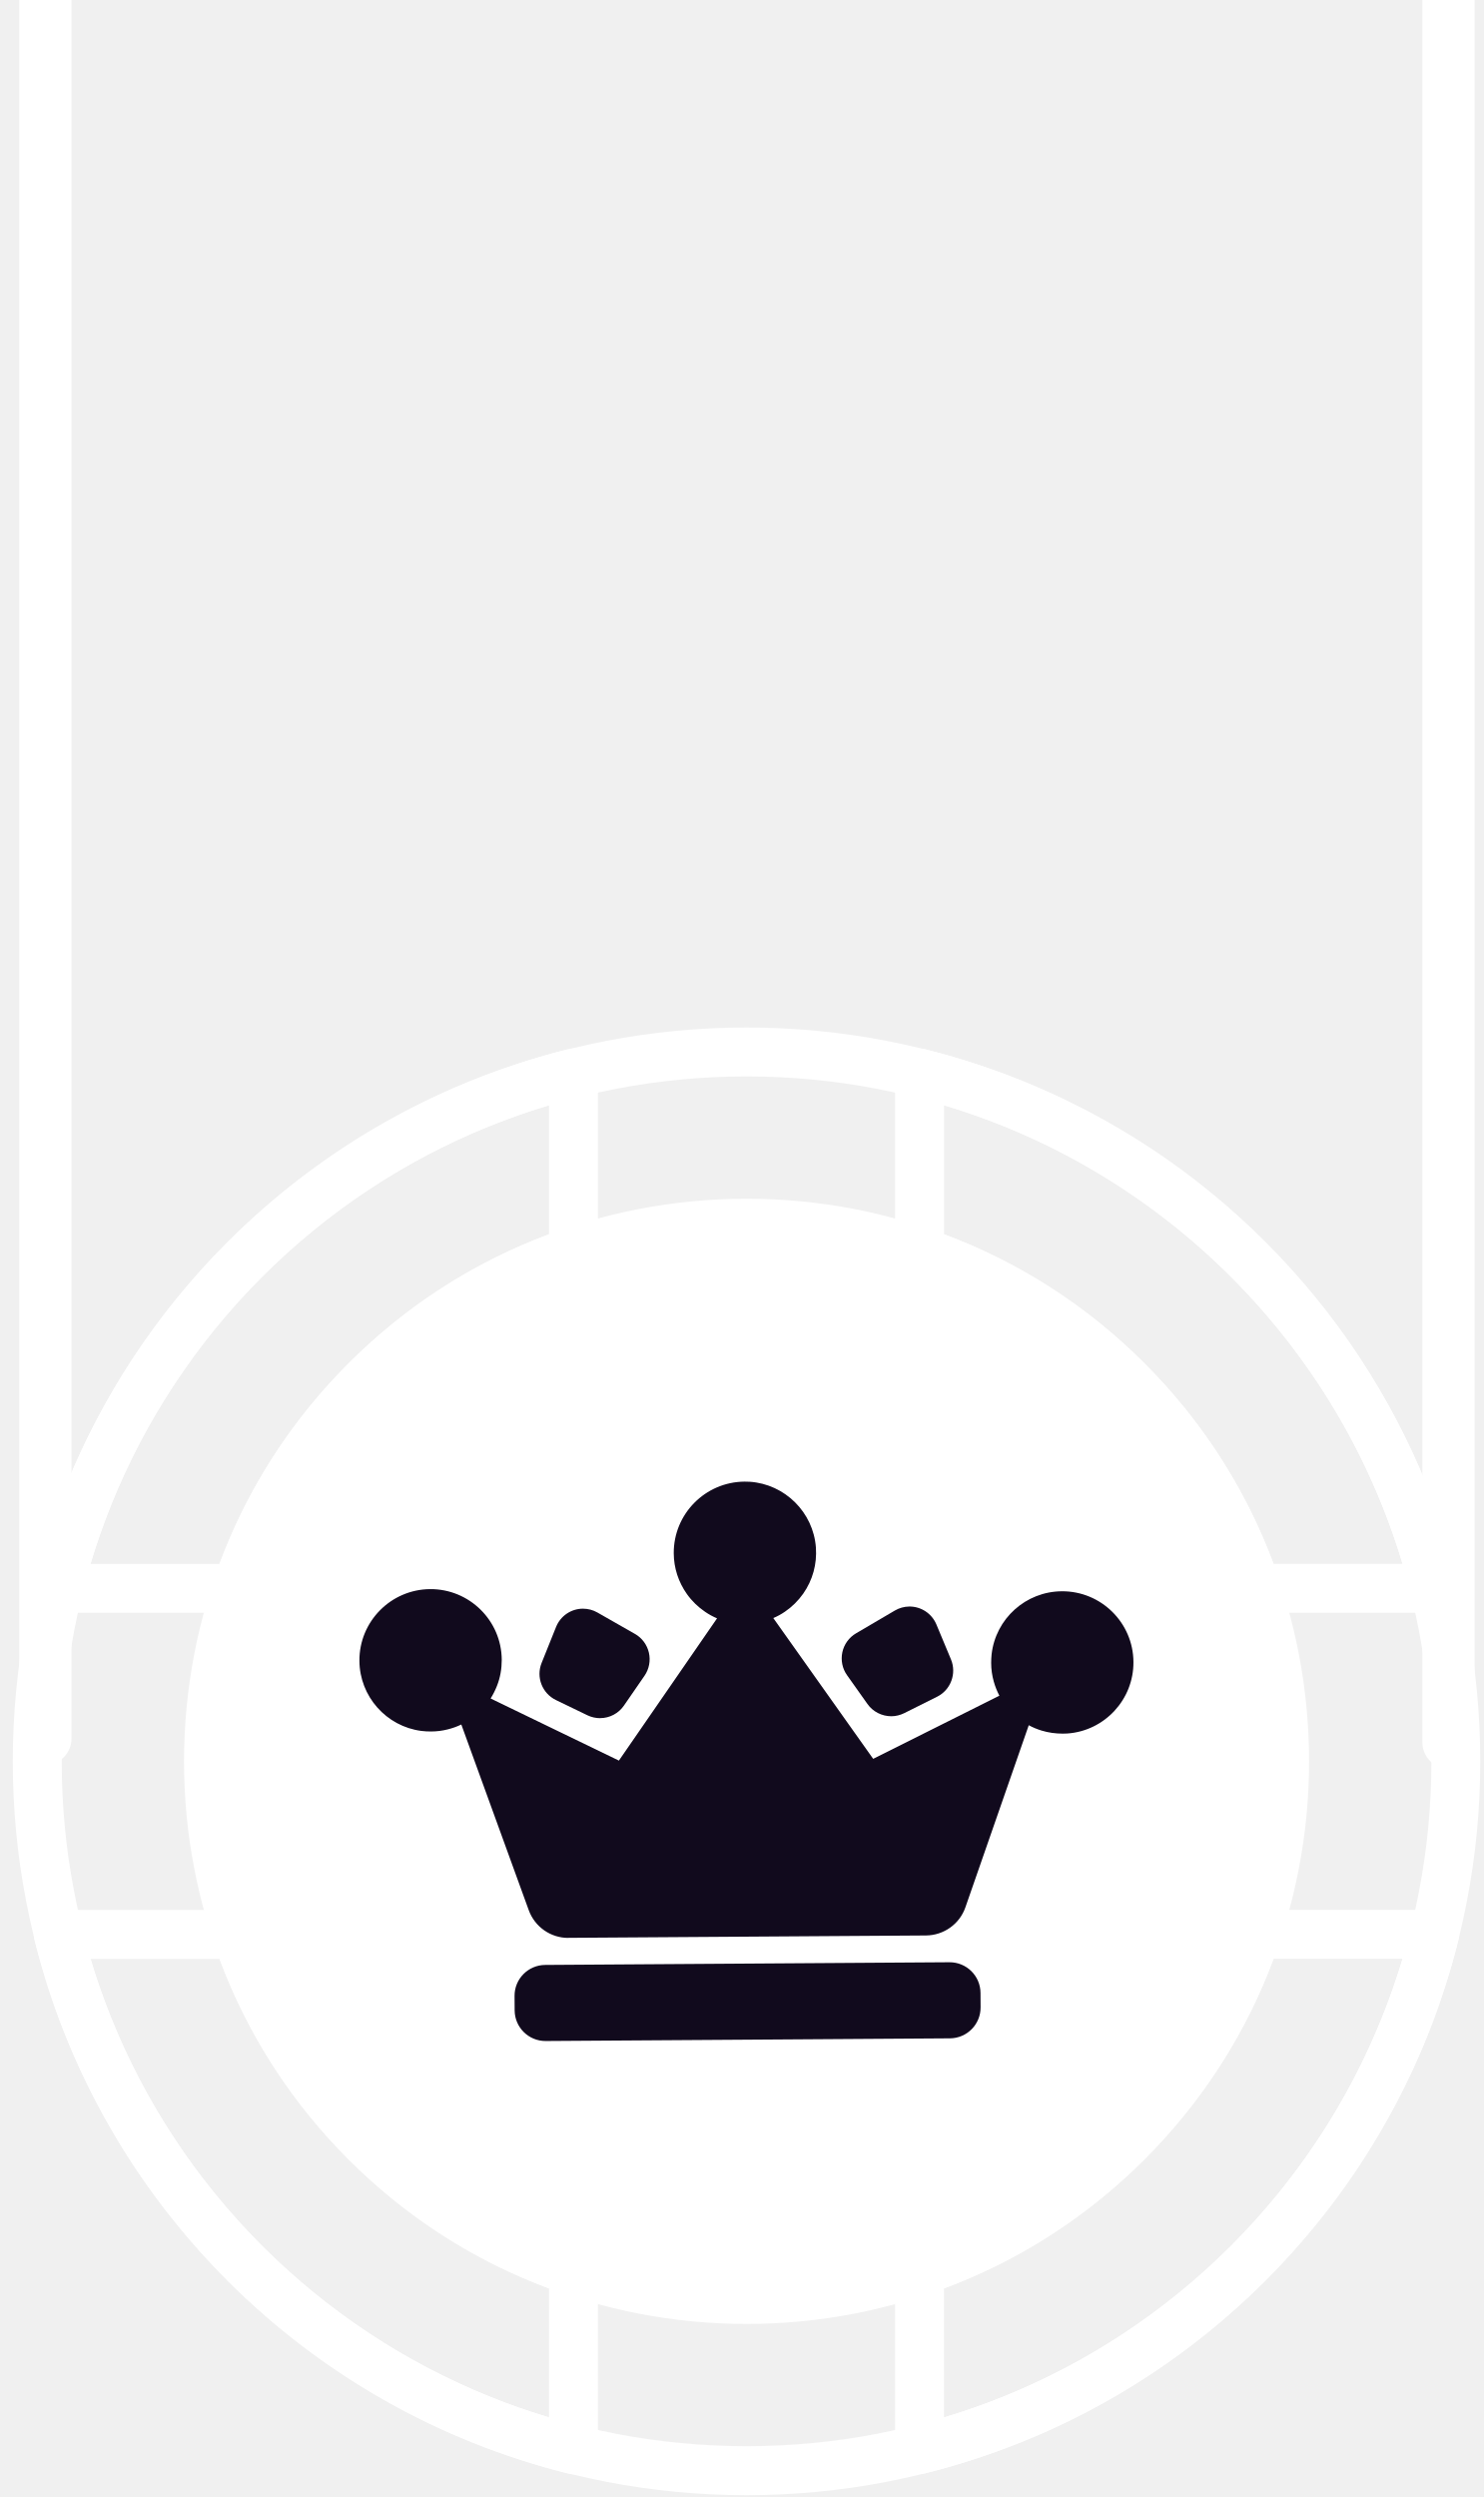
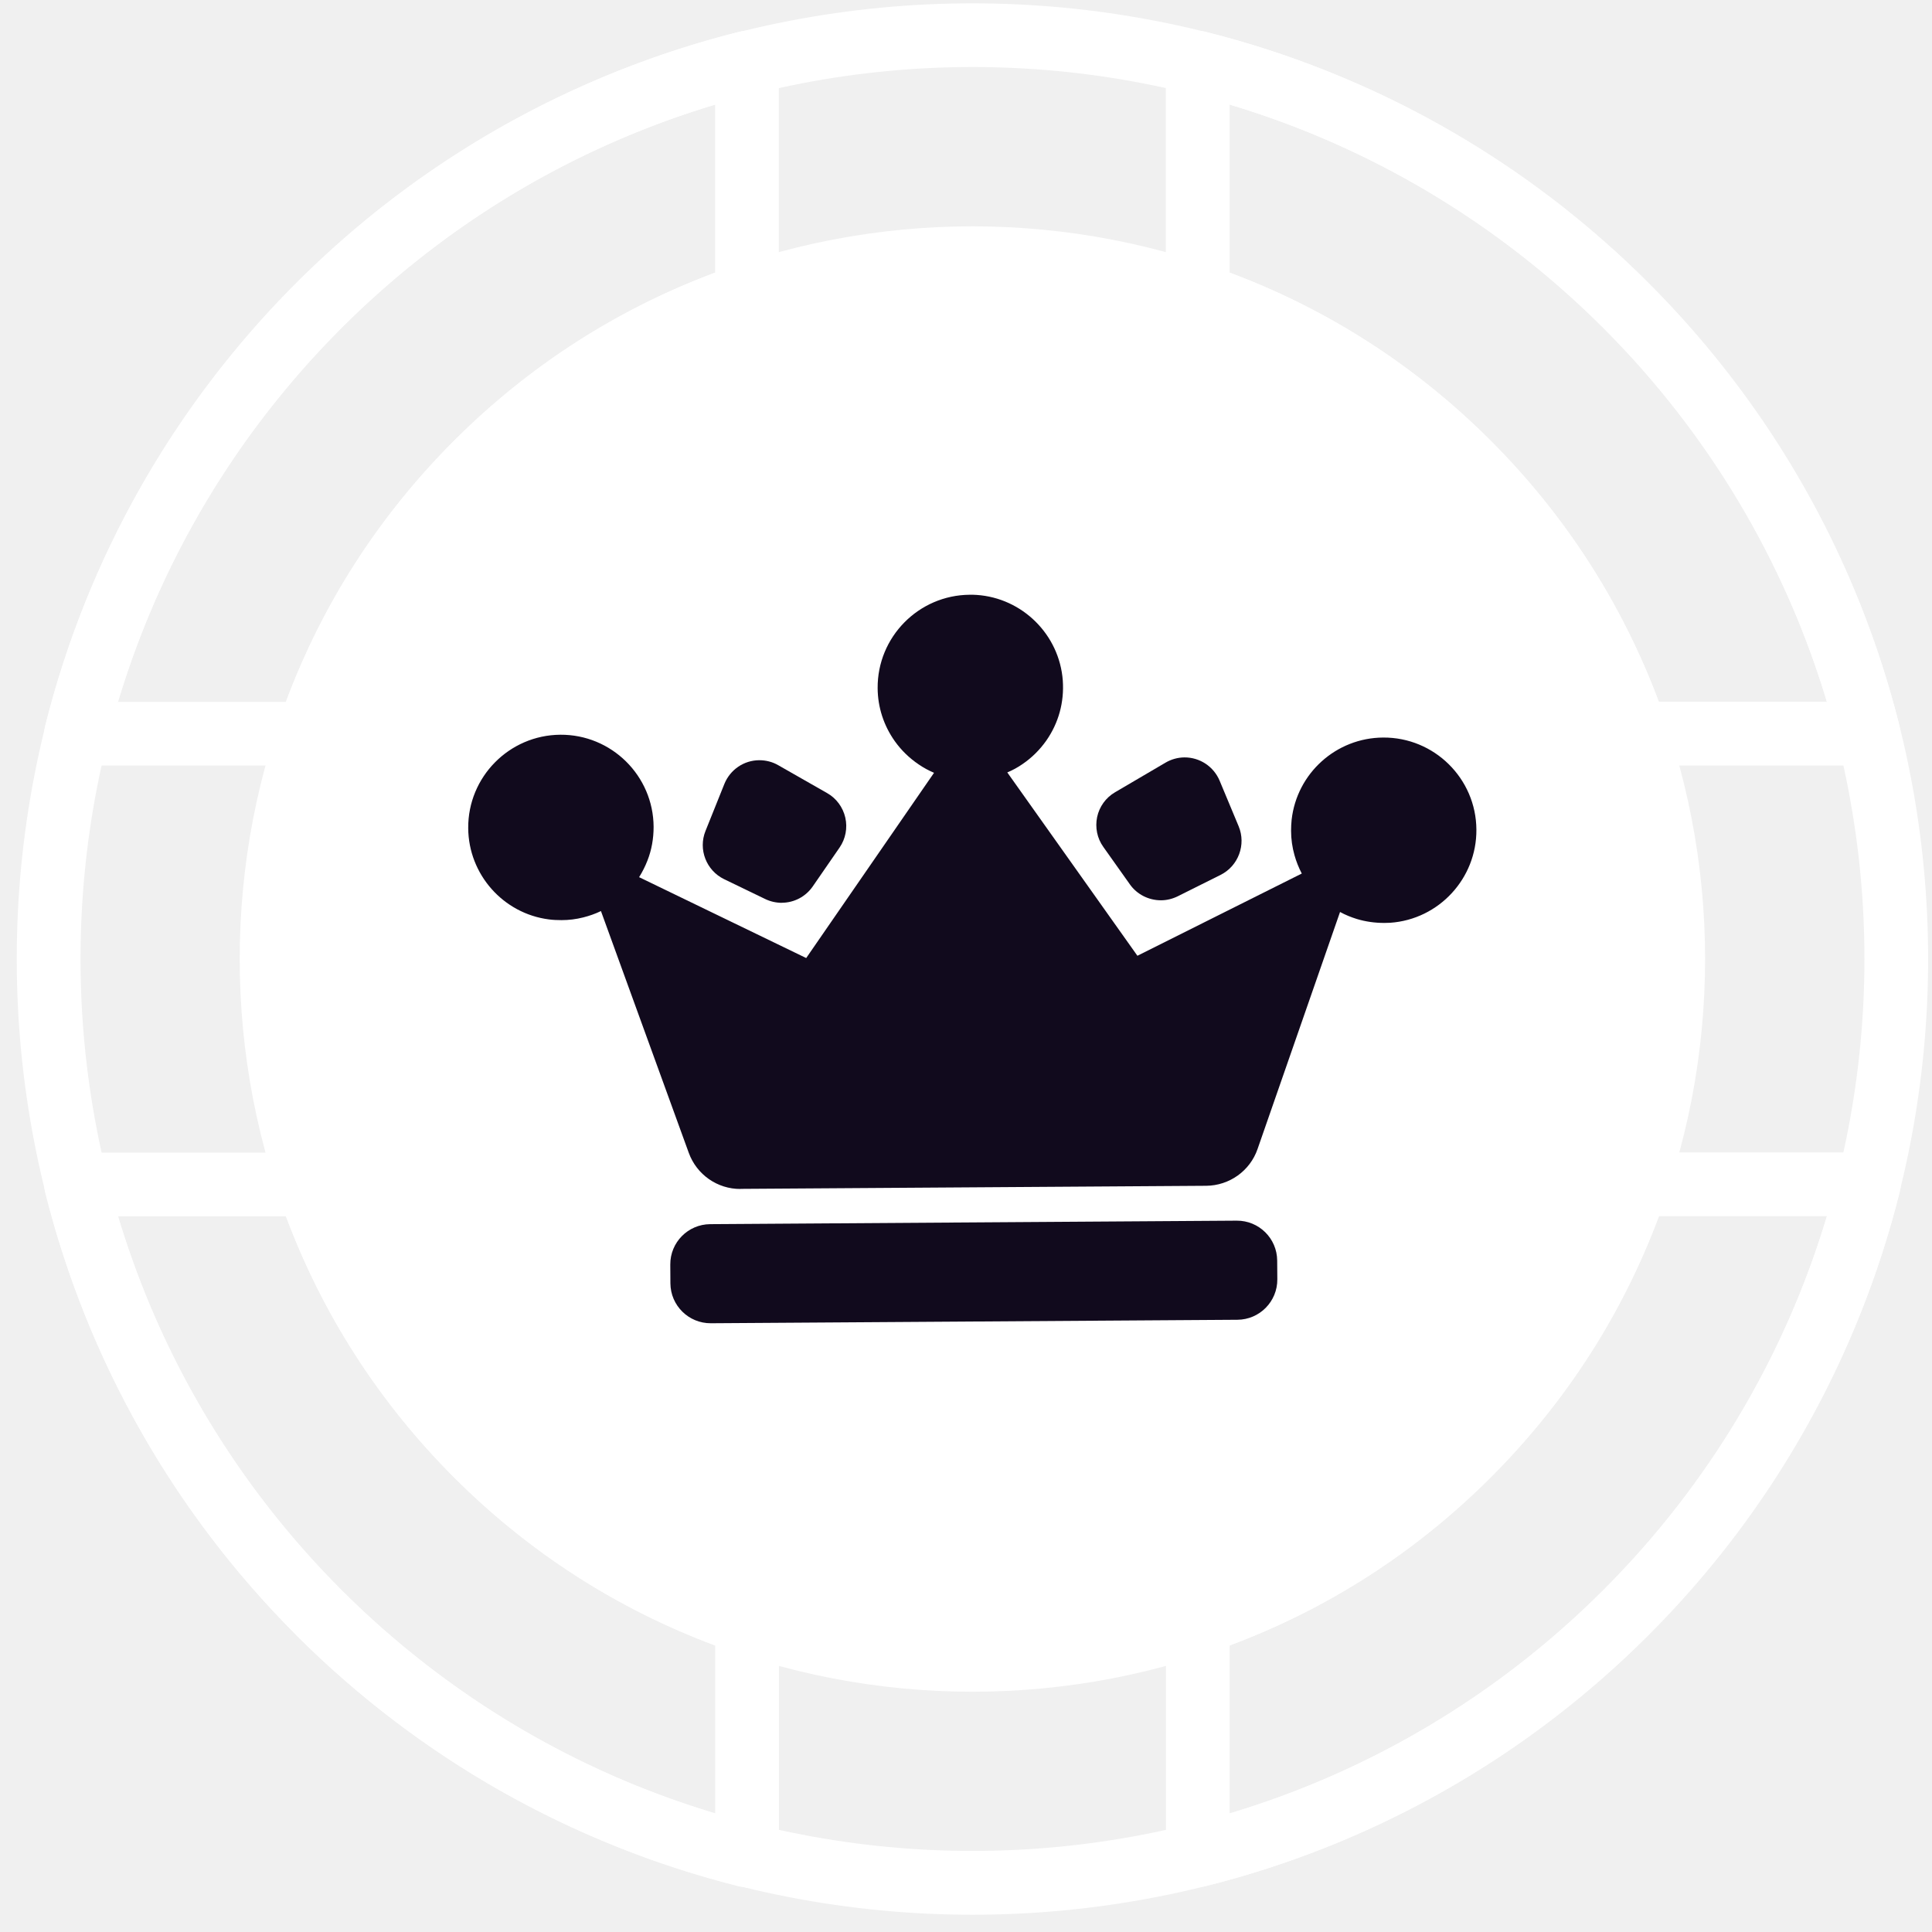
- <svg xmlns="http://www.w3.org/2000/svg" width="101" height="170" viewBox="0 0 101 170" fill="none">
+ <svg xmlns="http://www.w3.org/2000/svg" width="101" height="101" viewBox="0 0 101 101" fill="none">
  <g id="Crown">
    <g id="Group">
-       <path id="Vector" d="M15.488 155.26C-4.002 135.77 -4.002 104.061 15.488 84.572C34.978 65.082 66.687 65.082 86.176 84.572C105.666 104.061 105.666 135.77 86.176 155.26C66.687 174.75 34.978 174.75 15.488 155.26ZM83.821 86.927C65.63 68.736 36.035 68.736 17.849 86.927C-0.343 105.118 -0.343 134.713 17.849 152.899C36.04 171.09 65.634 171.09 83.821 152.899C102.012 134.708 102.012 105.114 83.821 86.927Z" fill="white" />
+       <path id="Vector" d="M15.492 85.48C-3.997 65.99 -3.997 34.281 15.492 14.792C34.982 -4.698 66.691 -4.698 86.18 14.792C105.67 34.281 105.67 65.99 86.18 85.48C66.691 104.97 34.982 104.97 15.492 85.48ZM83.825 17.147C65.634 -1.044 36.039 -1.044 17.853 17.147C-0.338 35.338 -0.338 64.933 17.853 83.119C36.044 101.31 65.638 101.31 83.825 83.119C102.016 64.928 102.016 35.334 83.825 17.147Z" fill="white" />
      <g id="Group_2">
-         <path id="Vector_2" d="M84.364 109.313C84.188 109.138 84.046 108.915 83.966 108.668C82.236 103.55 79.411 99.014 75.572 95.174C71.737 91.34 67.197 88.515 62.078 86.78C61.4 86.548 60.945 85.918 60.945 85.202V73.054C60.945 72.542 61.182 72.059 61.585 71.741C61.992 71.424 62.518 71.315 63.011 71.438C71.761 73.628 79.771 78.168 86.17 84.572C92.568 90.975 97.109 98.98 99.299 107.73C99.422 108.228 99.308 108.754 98.995 109.161C98.678 109.569 98.194 109.801 97.682 109.801H85.534C85.079 109.801 84.662 109.616 84.354 109.308L84.364 109.313ZM77.927 92.819C81.842 96.734 84.795 101.322 86.719 106.469H95.507C93.298 99.113 89.284 92.392 83.819 86.927C78.354 81.462 71.633 77.448 64.282 75.244V84.031C69.429 85.951 74.017 88.904 77.932 92.823L77.927 92.819Z" fill="white" />
-         <path id="Vector_3" d="M15.487 155.26C9.088 148.861 4.543 140.851 2.353 132.101C2.23 131.604 2.343 131.078 2.656 130.675C2.974 130.267 3.457 130.035 3.969 130.035H16.117C16.833 130.035 17.468 130.49 17.695 131.168C19.425 136.287 22.25 140.823 26.089 144.662C29.924 148.496 34.465 151.321 39.584 153.056C40.261 153.283 40.716 153.918 40.716 154.634V166.782C40.716 167.294 40.479 167.777 40.076 168.095C39.669 168.412 39.143 168.521 38.645 168.398C29.895 166.208 21.89 161.668 15.487 155.269V155.26ZM6.154 133.362C8.363 140.718 12.377 147.439 17.842 152.904C23.307 158.369 30.028 162.384 37.384 164.592V155.805C32.237 153.885 27.649 150.932 23.734 147.017C19.819 143.102 16.866 138.514 14.942 133.367H6.154V133.362Z" fill="white" />
-         <path id="Vector_4" d="M61.433 167.953C61.12 167.64 60.945 167.218 60.945 166.773V154.625C60.945 153.909 61.4 153.274 62.078 153.046C67.197 151.316 71.732 148.492 75.572 144.652C79.411 140.813 82.231 136.277 83.966 131.158C84.193 130.481 84.828 130.026 85.544 130.026H97.692C98.204 130.026 98.687 130.263 99.005 130.665C99.322 131.068 99.431 131.599 99.308 132.092C97.114 140.842 92.573 148.847 86.174 155.25C79.776 161.654 71.766 166.194 63.016 168.384C62.518 168.507 61.992 168.394 61.589 168.081C61.537 168.033 61.485 167.991 61.438 167.943L61.433 167.953ZM64.277 155.8V164.588C71.633 162.379 78.354 158.364 83.819 152.9C89.284 147.435 93.293 140.714 95.507 133.358H86.719C84.8 138.505 81.847 143.088 77.927 147.008C74.012 150.923 69.424 153.881 64.277 155.8Z" fill="white" />
-         <path id="Vector_5" d="M2.79 109.313C2.742 109.266 2.695 109.213 2.657 109.161C2.339 108.758 2.23 108.228 2.354 107.73C4.543 98.98 9.084 90.97 15.488 84.572C21.891 78.173 29.896 73.628 38.646 71.438C39.143 71.315 39.669 71.428 40.072 71.741C40.475 72.059 40.712 72.542 40.712 73.054V85.202C40.712 85.918 40.257 86.553 39.58 86.78C34.461 88.51 29.925 91.335 26.085 95.174C22.251 99.009 19.426 103.549 17.691 108.668C17.464 109.346 16.829 109.801 16.113 109.801H3.965C3.52 109.801 3.093 109.626 2.785 109.318L2.79 109.313ZM37.38 75.244C30.024 77.453 23.303 81.467 17.838 86.932C12.373 92.397 8.364 99.118 6.15 106.474H14.938C16.857 101.327 19.81 96.743 23.73 92.823C27.645 88.909 32.233 85.956 37.38 84.031V75.244Z" fill="white" />
+         <path id="Vector_2" d="M84.364 39.533C84.189 39.358 84.046 39.135 83.966 38.888C82.236 33.77 79.411 29.234 75.572 25.394C71.737 21.56 67.197 18.735 62.078 17C61.4 16.768 60.945 16.138 60.945 15.422V3.274C60.945 2.762 61.182 2.279 61.585 1.961C61.992 1.644 62.519 1.535 63.012 1.658C71.761 3.848 79.771 8.388 86.17 14.792C92.569 21.195 97.109 29.2 99.299 37.95C99.422 38.448 99.308 38.974 98.996 39.381C98.678 39.789 98.195 40.021 97.683 40.021H85.535C85.08 40.021 84.663 39.836 84.355 39.528L84.364 39.533ZM77.927 23.039C81.843 26.954 84.795 31.542 86.72 36.689H95.507C93.298 29.333 89.284 22.612 83.819 17.147C78.354 11.682 71.633 7.668 64.282 5.464V14.251C69.429 16.171 74.017 19.124 77.932 23.044L77.927 23.039Z" fill="white" />
+         <path id="Vector_3" d="M15.491 85.48C9.092 79.081 4.547 71.071 2.357 62.321C2.234 61.824 2.348 61.298 2.66 60.895C2.978 60.487 3.461 60.255 3.973 60.255H16.121C16.837 60.255 17.472 60.71 17.7 61.388C19.43 66.507 22.254 71.043 26.094 74.882C29.928 78.716 34.469 81.541 39.588 83.276C40.265 83.503 40.72 84.138 40.72 84.854V97.002C40.72 97.514 40.483 97.997 40.081 98.315C39.673 98.632 39.147 98.741 38.649 98.618C29.9 96.428 21.894 91.888 15.491 85.489V85.48ZM6.158 63.582C8.367 70.938 12.382 77.659 17.846 83.124C23.311 88.589 30.032 92.603 37.388 94.812V86.025C32.241 84.105 27.653 81.152 23.738 77.237C19.823 73.322 16.87 68.734 14.946 63.587H6.158V63.582Z" fill="white" />
+         <path id="Vector_4" d="M61.441 98.173C61.128 97.86 60.953 97.438 60.953 96.993V84.845C60.953 84.129 61.408 83.494 62.086 83.266C67.205 81.536 71.74 78.712 75.58 74.872C79.419 71.033 82.239 66.497 83.974 61.378C84.201 60.701 84.836 60.246 85.552 60.246H97.7C98.212 60.246 98.695 60.483 99.013 60.886C99.33 61.288 99.439 61.819 99.316 62.312C97.122 71.062 92.581 79.067 86.182 85.47C79.784 91.874 71.774 96.414 63.024 98.604C62.526 98.727 62 98.614 61.597 98.301C61.545 98.253 61.493 98.211 61.446 98.163L61.441 98.173ZM64.285 86.02V94.808C71.641 92.599 78.362 88.584 83.827 83.12C89.292 77.655 93.302 70.934 95.515 63.578H86.728C84.808 68.725 81.855 73.308 77.935 77.228C74.02 81.143 69.432 84.101 64.285 86.02Z" fill="white" />
+         <path id="Vector_5" d="M2.794 39.533C2.746 39.486 2.699 39.433 2.661 39.381C2.344 38.978 2.235 38.448 2.358 37.95C4.548 29.2 9.088 21.19 15.492 14.792C21.895 8.393 29.9 3.848 38.65 1.658C39.148 1.535 39.674 1.648 40.077 1.961C40.479 2.279 40.716 2.762 40.716 3.274V15.422C40.716 16.138 40.261 16.773 39.584 17C34.465 18.73 29.929 21.555 26.09 25.394C22.255 29.229 19.43 33.77 17.696 38.888C17.468 39.566 16.833 40.021 16.117 40.021H3.969C3.524 40.021 3.097 39.846 2.789 39.538L2.794 39.533ZM37.384 5.464C30.028 7.673 23.307 11.687 17.843 17.152C12.378 22.617 8.368 29.338 6.154 36.694H14.942C16.861 31.547 19.814 26.963 23.734 23.044C27.649 19.128 32.237 16.176 37.384 14.251V5.464Z" fill="white" />
      </g>
-       <path id="Vector_6" d="M77.931 92.819C62.992 77.879 38.677 77.874 23.738 92.819C8.793 107.763 8.798 132.073 23.738 147.013C38.677 161.952 62.987 161.957 77.931 147.013C92.876 132.068 92.871 107.758 77.931 92.819Z" fill="white" />
+       <path id="Vector_6" d="M77.932 23.039C62.992 8.099 38.677 8.094 23.738 23.039C8.793 37.983 8.798 62.293 23.738 77.233C38.677 92.172 62.987 92.177 77.932 77.233C92.876 62.288 92.871 37.978 77.932 23.039Z" fill="white" />
      <g id="Group_3">
-         <path id="Vector_7" d="M64.65 133.593L37.123 133.776C35.963 133.784 35.029 134.73 35.037 135.889L35.043 136.871C35.051 138.03 35.997 138.964 37.157 138.956L64.685 138.774C65.844 138.766 66.778 137.82 66.77 136.66L66.764 135.679C66.756 134.519 65.81 133.586 64.65 133.593Z" fill="#110A1D" />
-         <path id="Vector_8" d="M40.873 116.977C40.575 116.977 40.271 116.911 39.996 116.778L37.849 115.74C36.916 115.285 36.489 114.181 36.878 113.219L37.864 110.764C38.167 110.015 38.883 109.526 39.688 109.522C40.034 109.522 40.376 109.607 40.679 109.782L43.238 111.242C43.717 111.512 44.063 111.982 44.186 112.522C44.309 113.062 44.2 113.631 43.888 114.086L42.485 116.119C42.12 116.65 41.513 116.973 40.868 116.973L40.873 116.977Z" fill="#110A1D" />
-         <path id="Vector_9" d="M60.692 116.845C60.047 116.845 59.436 116.537 59.066 116.01L57.678 114.053C57.355 113.603 57.242 113.034 57.355 112.494C57.469 111.953 57.81 111.479 58.289 111.2L60.929 109.65C61.227 109.474 61.569 109.38 61.915 109.375C62.721 109.37 63.446 109.849 63.759 110.593L64.754 112.977C65.152 113.934 64.74 115.048 63.816 115.513L61.569 116.636C61.299 116.769 60.995 116.845 60.697 116.845H60.692Z" fill="#110A1D" />
-         <path id="Vector_10" d="M38.711 131.936C37.502 131.945 36.417 131.187 36.004 130.049L31.412 117.408C31.118 117.551 30.805 117.66 30.487 117.74C30.113 117.835 29.734 117.882 29.35 117.882C29.127 117.882 28.909 117.873 28.696 117.845C26.302 117.541 24.487 115.489 24.473 113.072C24.454 110.398 26.615 108.209 29.288 108.19C31.961 108.171 34.151 110.332 34.165 113.005C34.165 113.621 34.061 114.214 33.843 114.768C33.724 115.072 33.578 115.361 33.407 115.636L42.142 119.864L48.825 110.18C48.546 110.062 48.275 109.915 48.019 109.74C47.536 109.413 47.114 109.005 46.773 108.526C46.195 107.711 45.882 106.749 45.877 105.753C45.858 103.08 48.019 100.891 50.693 100.872C50.811 100.872 50.934 100.872 51.053 100.881C53.446 101.042 55.38 102.962 55.556 105.355C55.636 106.488 55.338 107.574 54.693 108.498C54.352 108.981 53.935 109.394 53.456 109.721C53.205 109.896 52.934 110.043 52.655 110.161L59.456 119.745L68.049 115.446C67.888 115.138 67.76 114.816 67.666 114.479C67.552 114.072 67.49 113.645 67.49 113.214C67.49 113.019 67.5 112.825 67.519 112.636C67.793 110.199 69.851 108.351 72.301 108.337C74.974 108.318 77.164 110.479 77.178 113.152C77.197 115.702 75.216 117.845 72.671 118.02L72.367 118.029C71.874 118.029 71.391 117.963 70.922 117.821C70.618 117.726 70.325 117.608 70.05 117.456L65.737 129.85C65.343 130.992 64.262 131.76 63.054 131.77L38.711 131.931V131.936Z" fill="#110A1D" />
+         <path id="Vector_7" d="M64.654 63.813L37.127 63.996C35.967 64.004 35.033 64.95 35.041 66.109L35.047 67.091C35.055 68.25 36.002 69.184 37.161 69.176L64.689 68.994C65.848 68.986 66.782 68.04 66.775 66.88L66.768 65.899C66.76 64.739 65.814 63.806 64.654 63.813Z" fill="#110A1D" />
+         <path id="Vector_8" d="M40.877 47.197C40.579 47.197 40.275 47.131 40.001 46.998L37.853 45.96C36.92 45.505 36.493 44.401 36.882 43.439L37.868 40.983C38.171 40.235 38.887 39.746 39.692 39.742C40.038 39.742 40.38 39.827 40.683 40.002L43.242 41.462C43.721 41.732 44.067 42.202 44.19 42.742C44.314 43.282 44.205 43.851 43.892 44.306L42.489 46.339C42.124 46.87 41.517 47.193 40.873 47.193L40.877 47.197Z" fill="#110A1D" />
+         <path id="Vector_9" d="M60.692 47.065C60.048 47.065 59.436 46.757 59.066 46.23L57.678 44.273C57.355 43.823 57.242 43.254 57.355 42.714C57.469 42.173 57.81 41.699 58.289 41.419L60.929 39.87C61.228 39.694 61.569 39.599 61.915 39.595C62.721 39.59 63.446 40.069 63.759 40.813L64.754 43.197C65.152 44.154 64.74 45.268 63.816 45.733L61.569 46.856C61.299 46.989 60.995 47.065 60.697 47.065H60.692Z" fill="#110A1D" />
+         <path id="Vector_10" d="M38.715 62.156C37.506 62.165 36.421 61.407 36.008 60.269L31.416 47.628C31.122 47.771 30.809 47.88 30.491 47.96C30.117 48.055 29.738 48.102 29.354 48.102C29.131 48.102 28.913 48.093 28.7 48.065C26.306 47.761 24.491 45.709 24.477 43.292C24.458 40.618 26.619 38.429 29.292 38.41C31.965 38.391 34.155 40.552 34.169 43.225C34.169 43.841 34.065 44.434 33.847 44.988C33.729 45.292 33.582 45.581 33.411 45.856L42.146 50.084L48.829 40.4C48.55 40.282 48.279 40.135 48.024 39.96C47.54 39.633 47.118 39.225 46.777 38.746C46.199 37.931 45.886 36.969 45.881 35.974C45.862 33.3 48.024 31.11 50.697 31.092C50.815 31.092 50.938 31.091 51.057 31.101C53.451 31.262 55.384 33.182 55.56 35.575C55.64 36.708 55.342 37.794 54.697 38.718C54.356 39.201 53.939 39.614 53.46 39.941C53.209 40.116 52.939 40.263 52.659 40.381L59.461 49.965L68.054 45.666C67.892 45.358 67.764 45.036 67.67 44.699C67.556 44.292 67.494 43.865 67.494 43.434C67.494 43.239 67.504 43.045 67.523 42.855C67.798 40.419 69.855 38.571 72.305 38.557C74.978 38.538 77.168 40.699 77.182 43.372C77.201 45.922 75.22 48.065 72.675 48.24L72.371 48.249C71.879 48.249 71.395 48.183 70.926 48.041C70.623 47.946 70.329 47.828 70.054 47.676L65.741 60.07C65.347 61.212 64.267 61.98 63.058 61.99L38.715 62.151V62.156Z" fill="#110A1D" />
      </g>
-     </g>
-     <g id="Group_4">
-       <path id="Vector_11" d="M100.411 -0.96V118.635C100.411 119.624 99.61 120.415 98.631 120.415C97.653 120.415 96.852 119.614 96.852 118.635V-0.96C96.852 -1.949 97.653 -2.74 98.631 -2.74C99.61 -2.74 100.411 -1.938 100.411 -0.96Z" fill="white" />
-     </g>
-     <g id="Group_5">
-       <path id="Vector_12" d="M4.868 -1.22V118.375C4.868 119.364 4.067 120.155 3.088 120.155C2.11 120.155 1.309 119.354 1.309 118.375V-1.22C1.309 -2.209 2.11 -3 3.088 -3C4.067 -3 4.868 -2.199 4.868 -1.22Z" fill="white" />
    </g>
  </g>
</svg>
